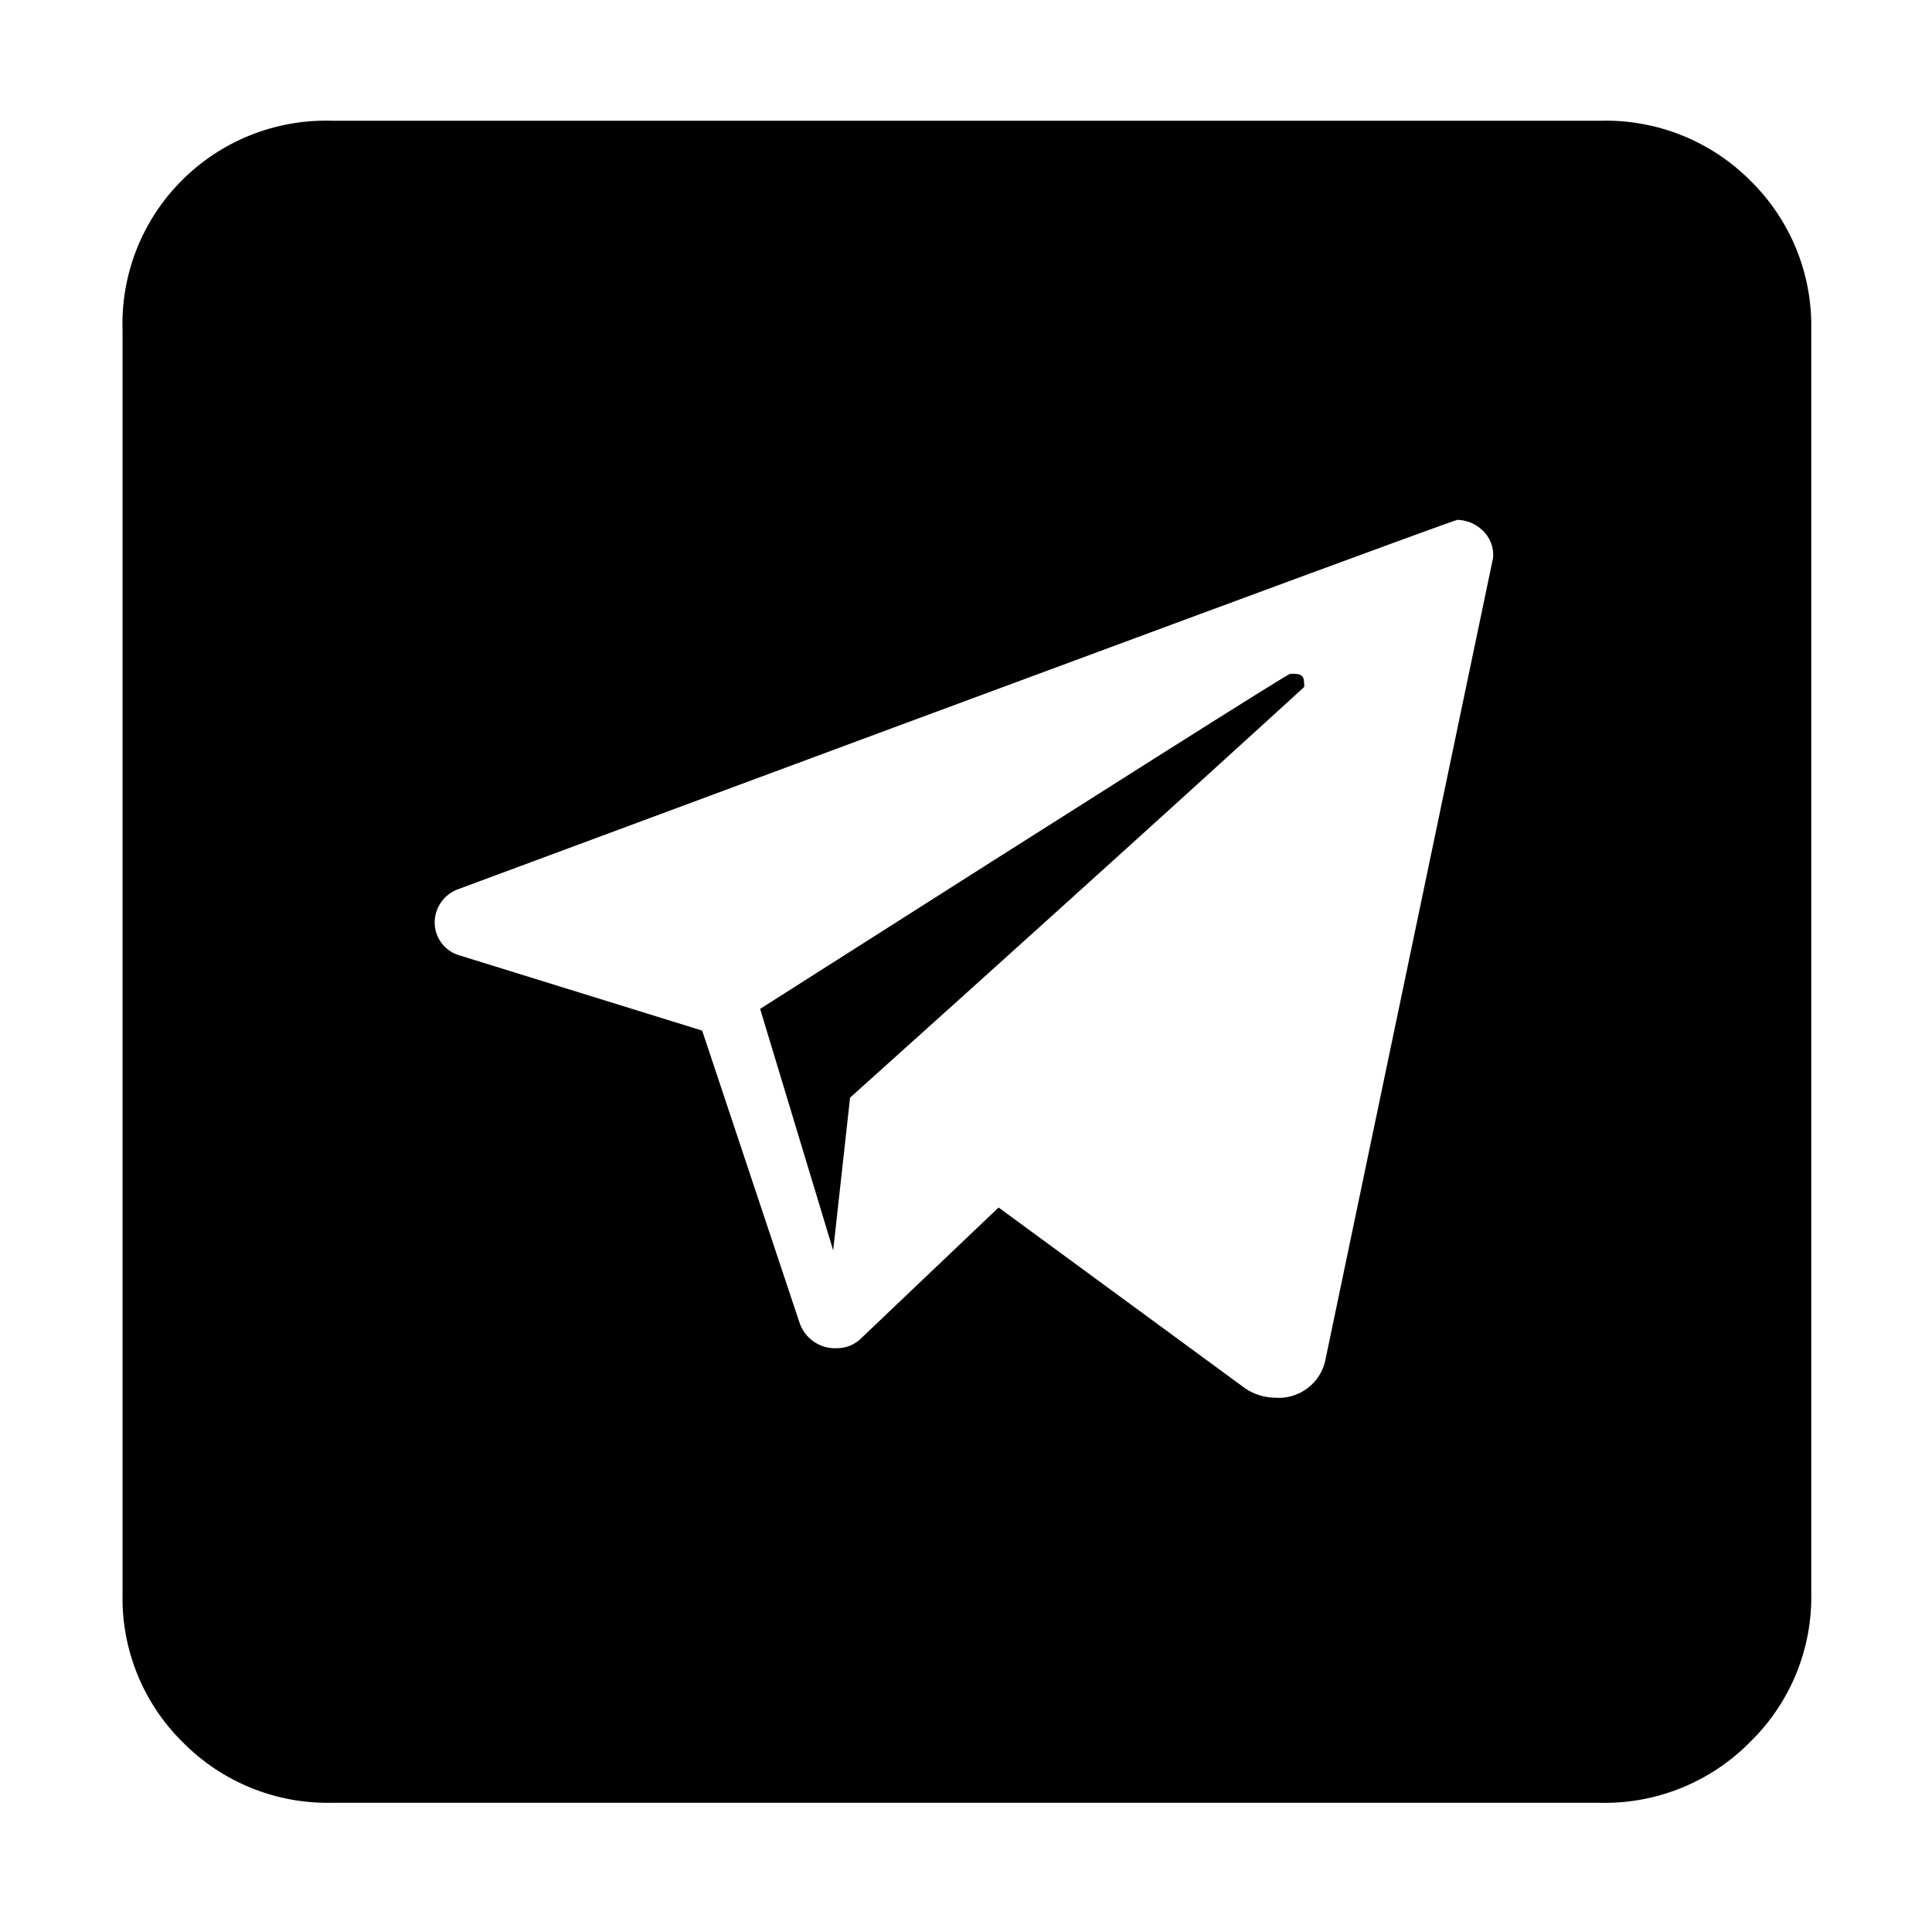
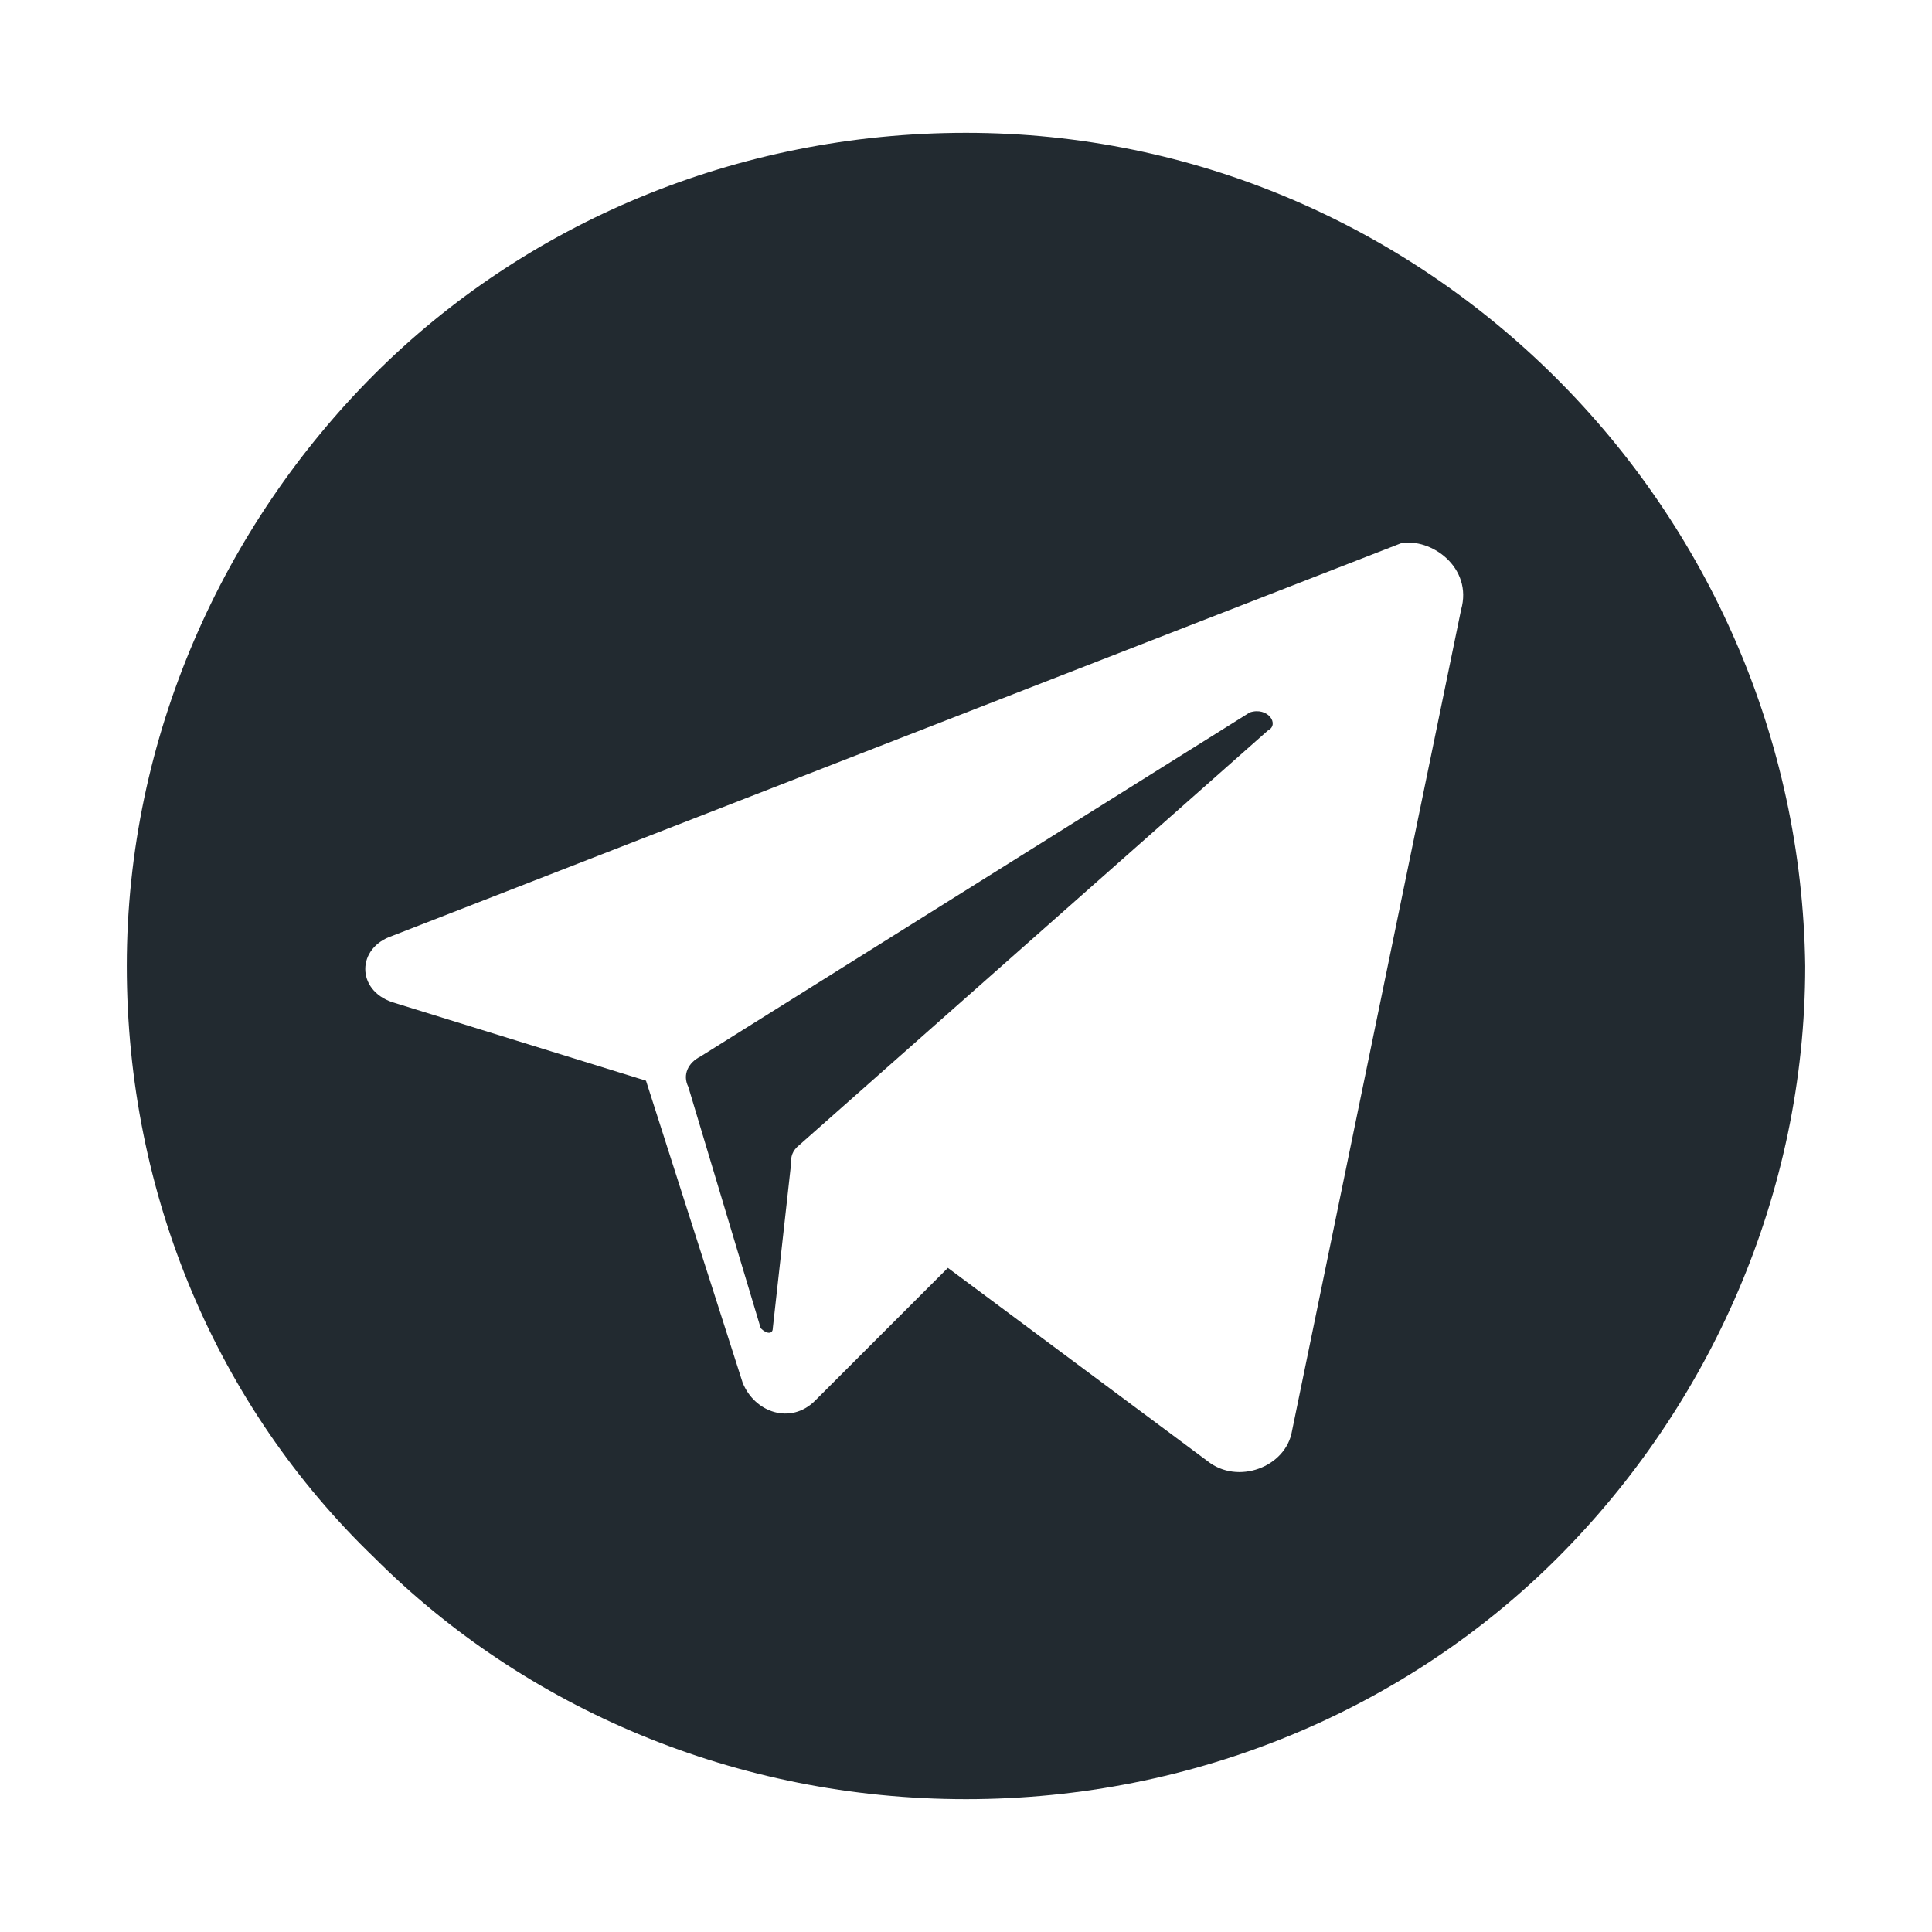
- <svg xmlns="http://www.w3.org/2000/svg" viewBox="0 0 32 32">
-   <g id="Telegram">
-     <path d="M26.49,29.86H5.5a3.37,3.37,0,0,1-2.47-1,3.35,3.35,0,0,1-1-2.47V5.48A3.36,3.36,0,0,1,3,3,3.37,3.37,0,0,1,5.5,2h21A3.38,3.38,0,0,1,29,3a3.36,3.36,0,0,1,1,2.46V26.37a3.35,3.35,0,0,1-1,2.47A3.38,3.38,0,0,1,26.49,29.86Zm-5.38-6.71a.79.79,0,0,0,.85-.66L24.73,9.24a.55.55,0,0,0-.18-.46.62.62,0,0,0-.41-.17q-.08,0-16.53,6.11a.59.59,0,0,0-.41.59.57.57,0,0,0,.43.52l4,1.24,1.61,4.83a.62.62,0,0,0,.63.43.56.56,0,0,0,.4-.17L16.54,20l4.09,3A.9.9,0,0,0,21.11,23.15ZM13.8,20.71l-1.21-4q8.72-5.55,8.78-5.55c.15,0,.23,0,.23.16a.18.18,0,0,1,0,.06s-2.51,2.3-7.52,6.8Z" />
+ <svg xmlns="http://www.w3.org/2000/svg" style="enable-background:new 0 0 32 32;" version="1.1" viewBox="0 0 32 32" xml:space="preserve">
+   <style type="text/css">
+ 	.st0{fill:#222A30;}
+ 	.st1{fill:none;stroke:#222A30;stroke-width:1.876;stroke-linejoin:round;stroke-miterlimit:10;}
+ 	.st2{fill:#171715;}
+ 	.st3{fill-rule:evenodd;clip-rule:evenodd;fill:#222A30;}
+ </style>
+   <g id="Layer_1" />
+   <g id="icons">
+     <g id="telegram">
+       <path class="st0" d="M21,12.1L13.2,19c-0.1,0.1-0.1,0.2-0.1,0.3l-0.3,2.7c0,0.1-0.1,0.1-0.2,0l-1.2-4c-0.1-0.2,0-0.4,0.2-0.5    l9.1-5.7C21,11.7,21.2,12,21,12.1z" />
+       <path class="st0" d="M16,2.2c-3.8,0-7.3,1.5-9.8,4c-2.5,2.5-4.1,6-4.1,9.8c0,3.8,1.5,7.3,4.1,9.8c2.5,2.5,6,4,9.8,4    c3.8,0,7.3-1.5,9.8-4c2.5-2.5,4.1-6,4.1-9.8C29.8,8.4,23.6,2.2,16,2.2z M24.2,10.1l-2.8,13.6c-0.1,0.6-0.9,0.9-1.4,0.5l-4.3-3.2    l-2.2,2.2c-0.4,0.4-1,0.2-1.2-0.3l-1.6-5l-4.2-1.3c-0.6-0.2-0.6-0.9,0-1.1l16.7-6.5C23.7,8.9,24.4,9.4,24.2,10.1z" />
+     </g>
  </g>
</svg>
